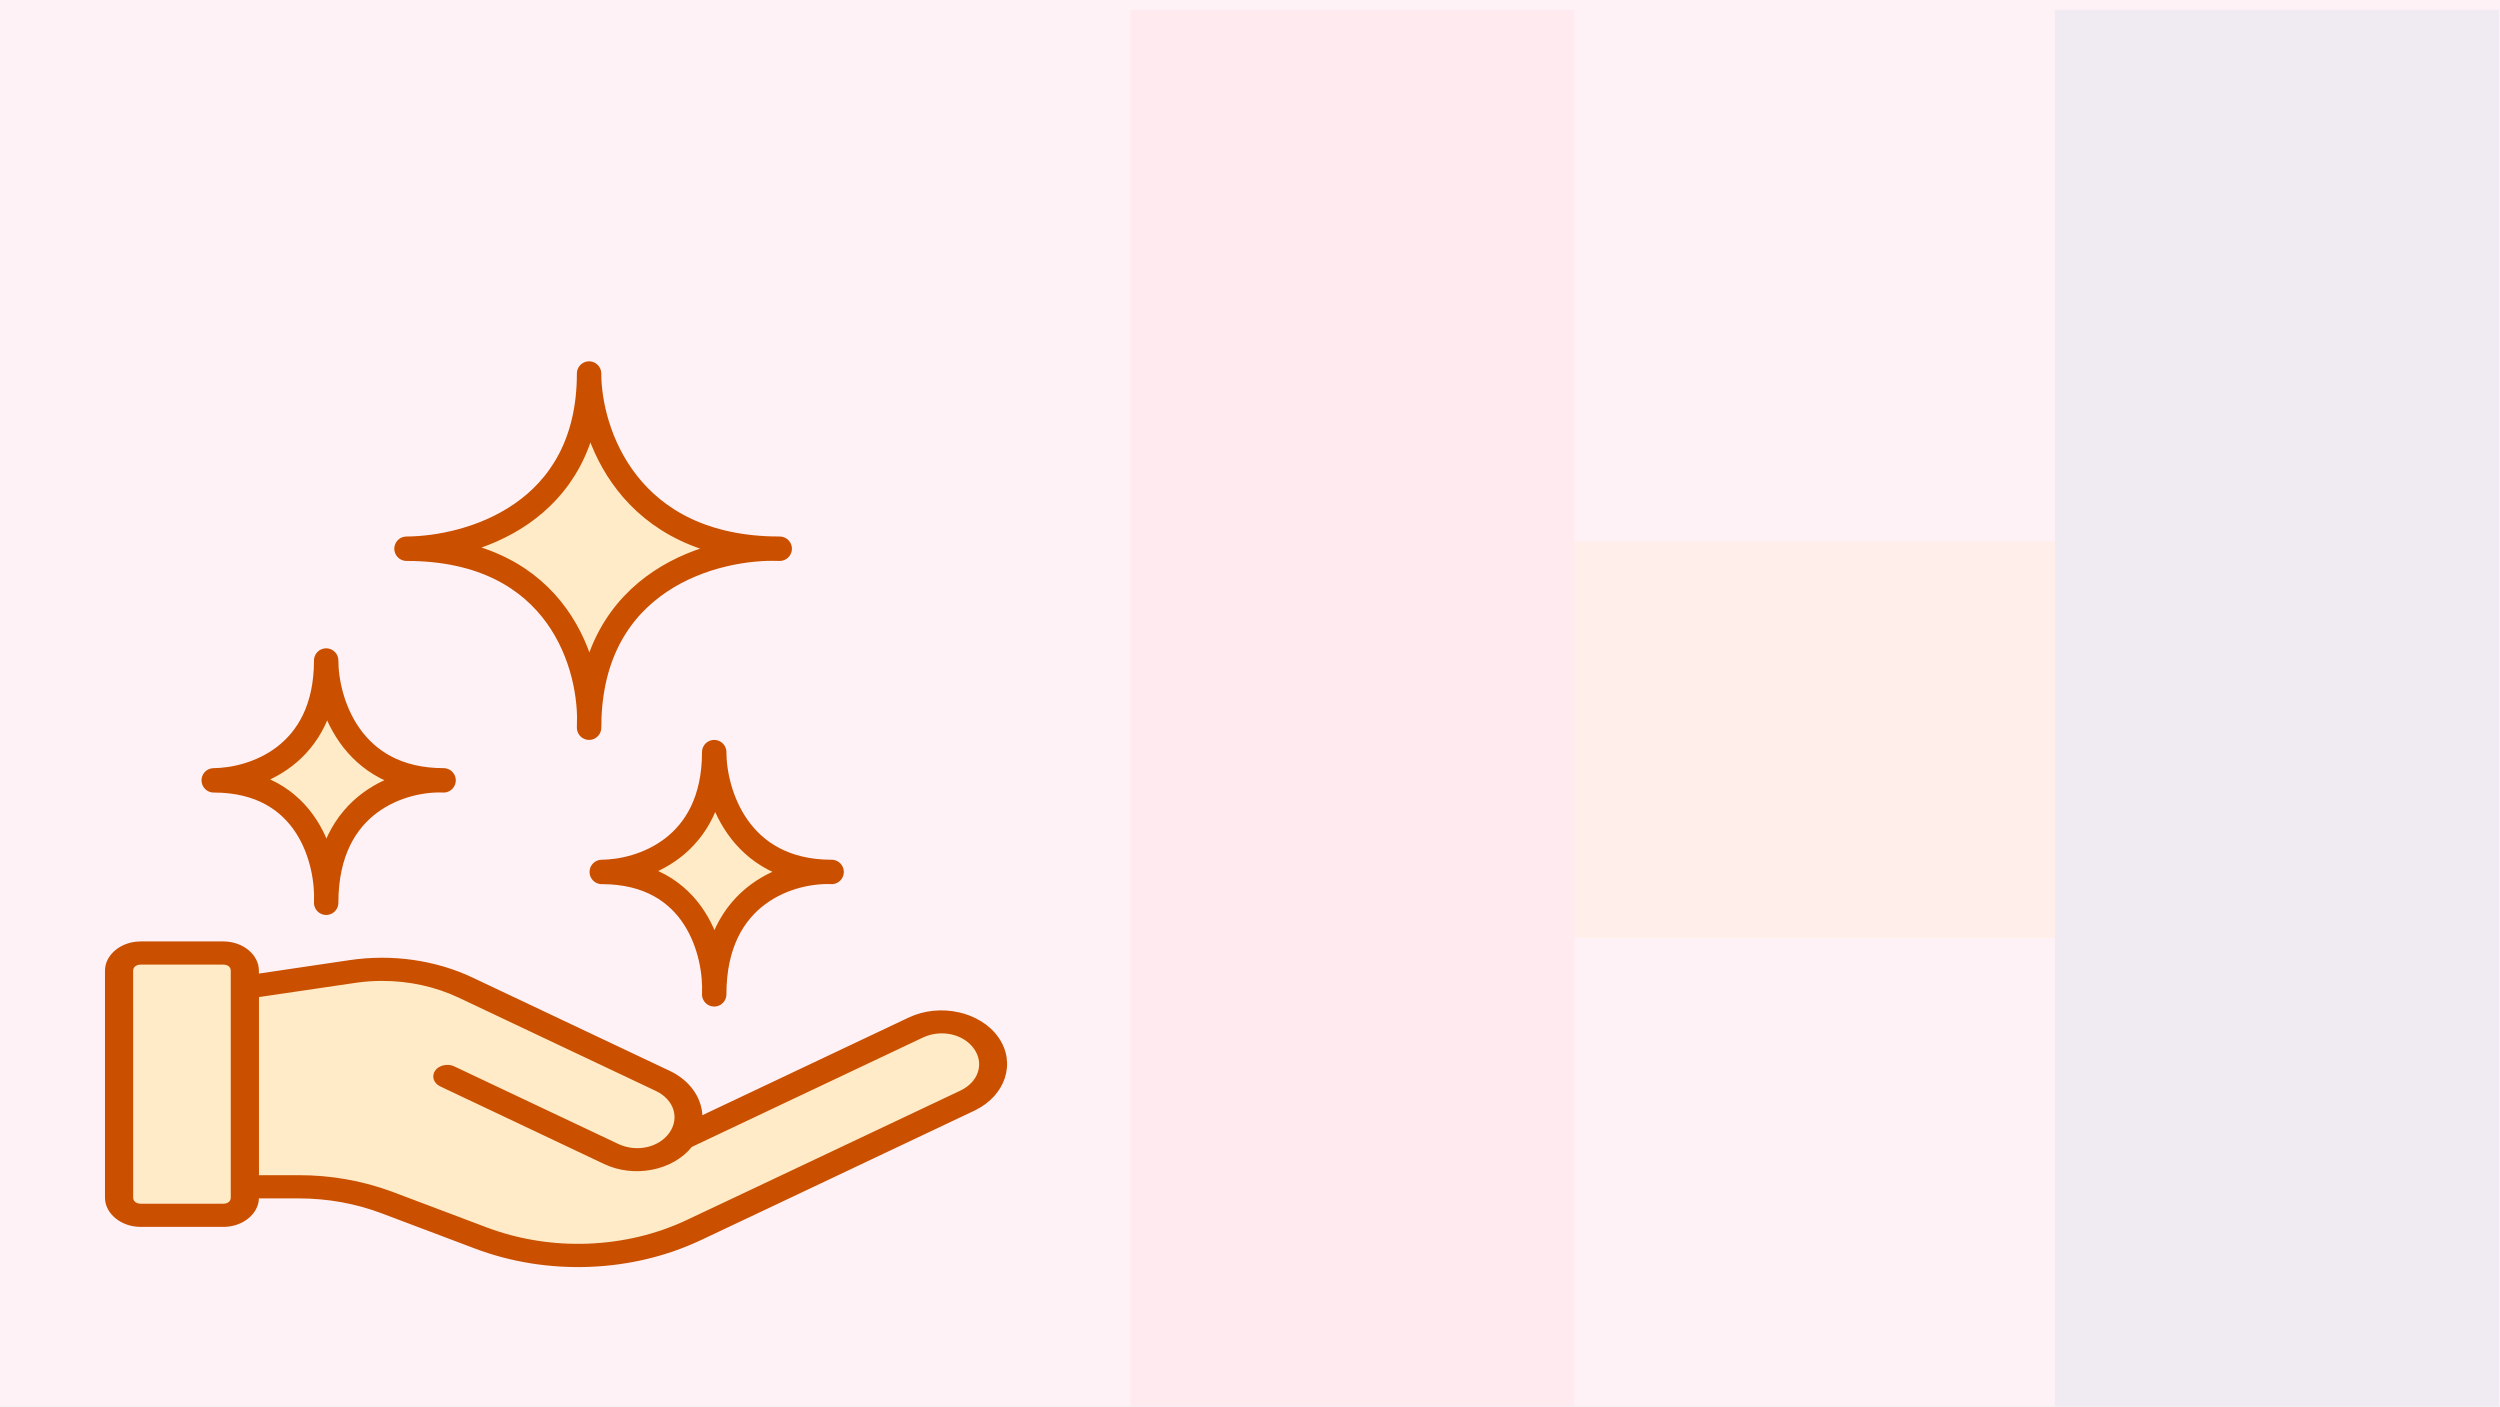
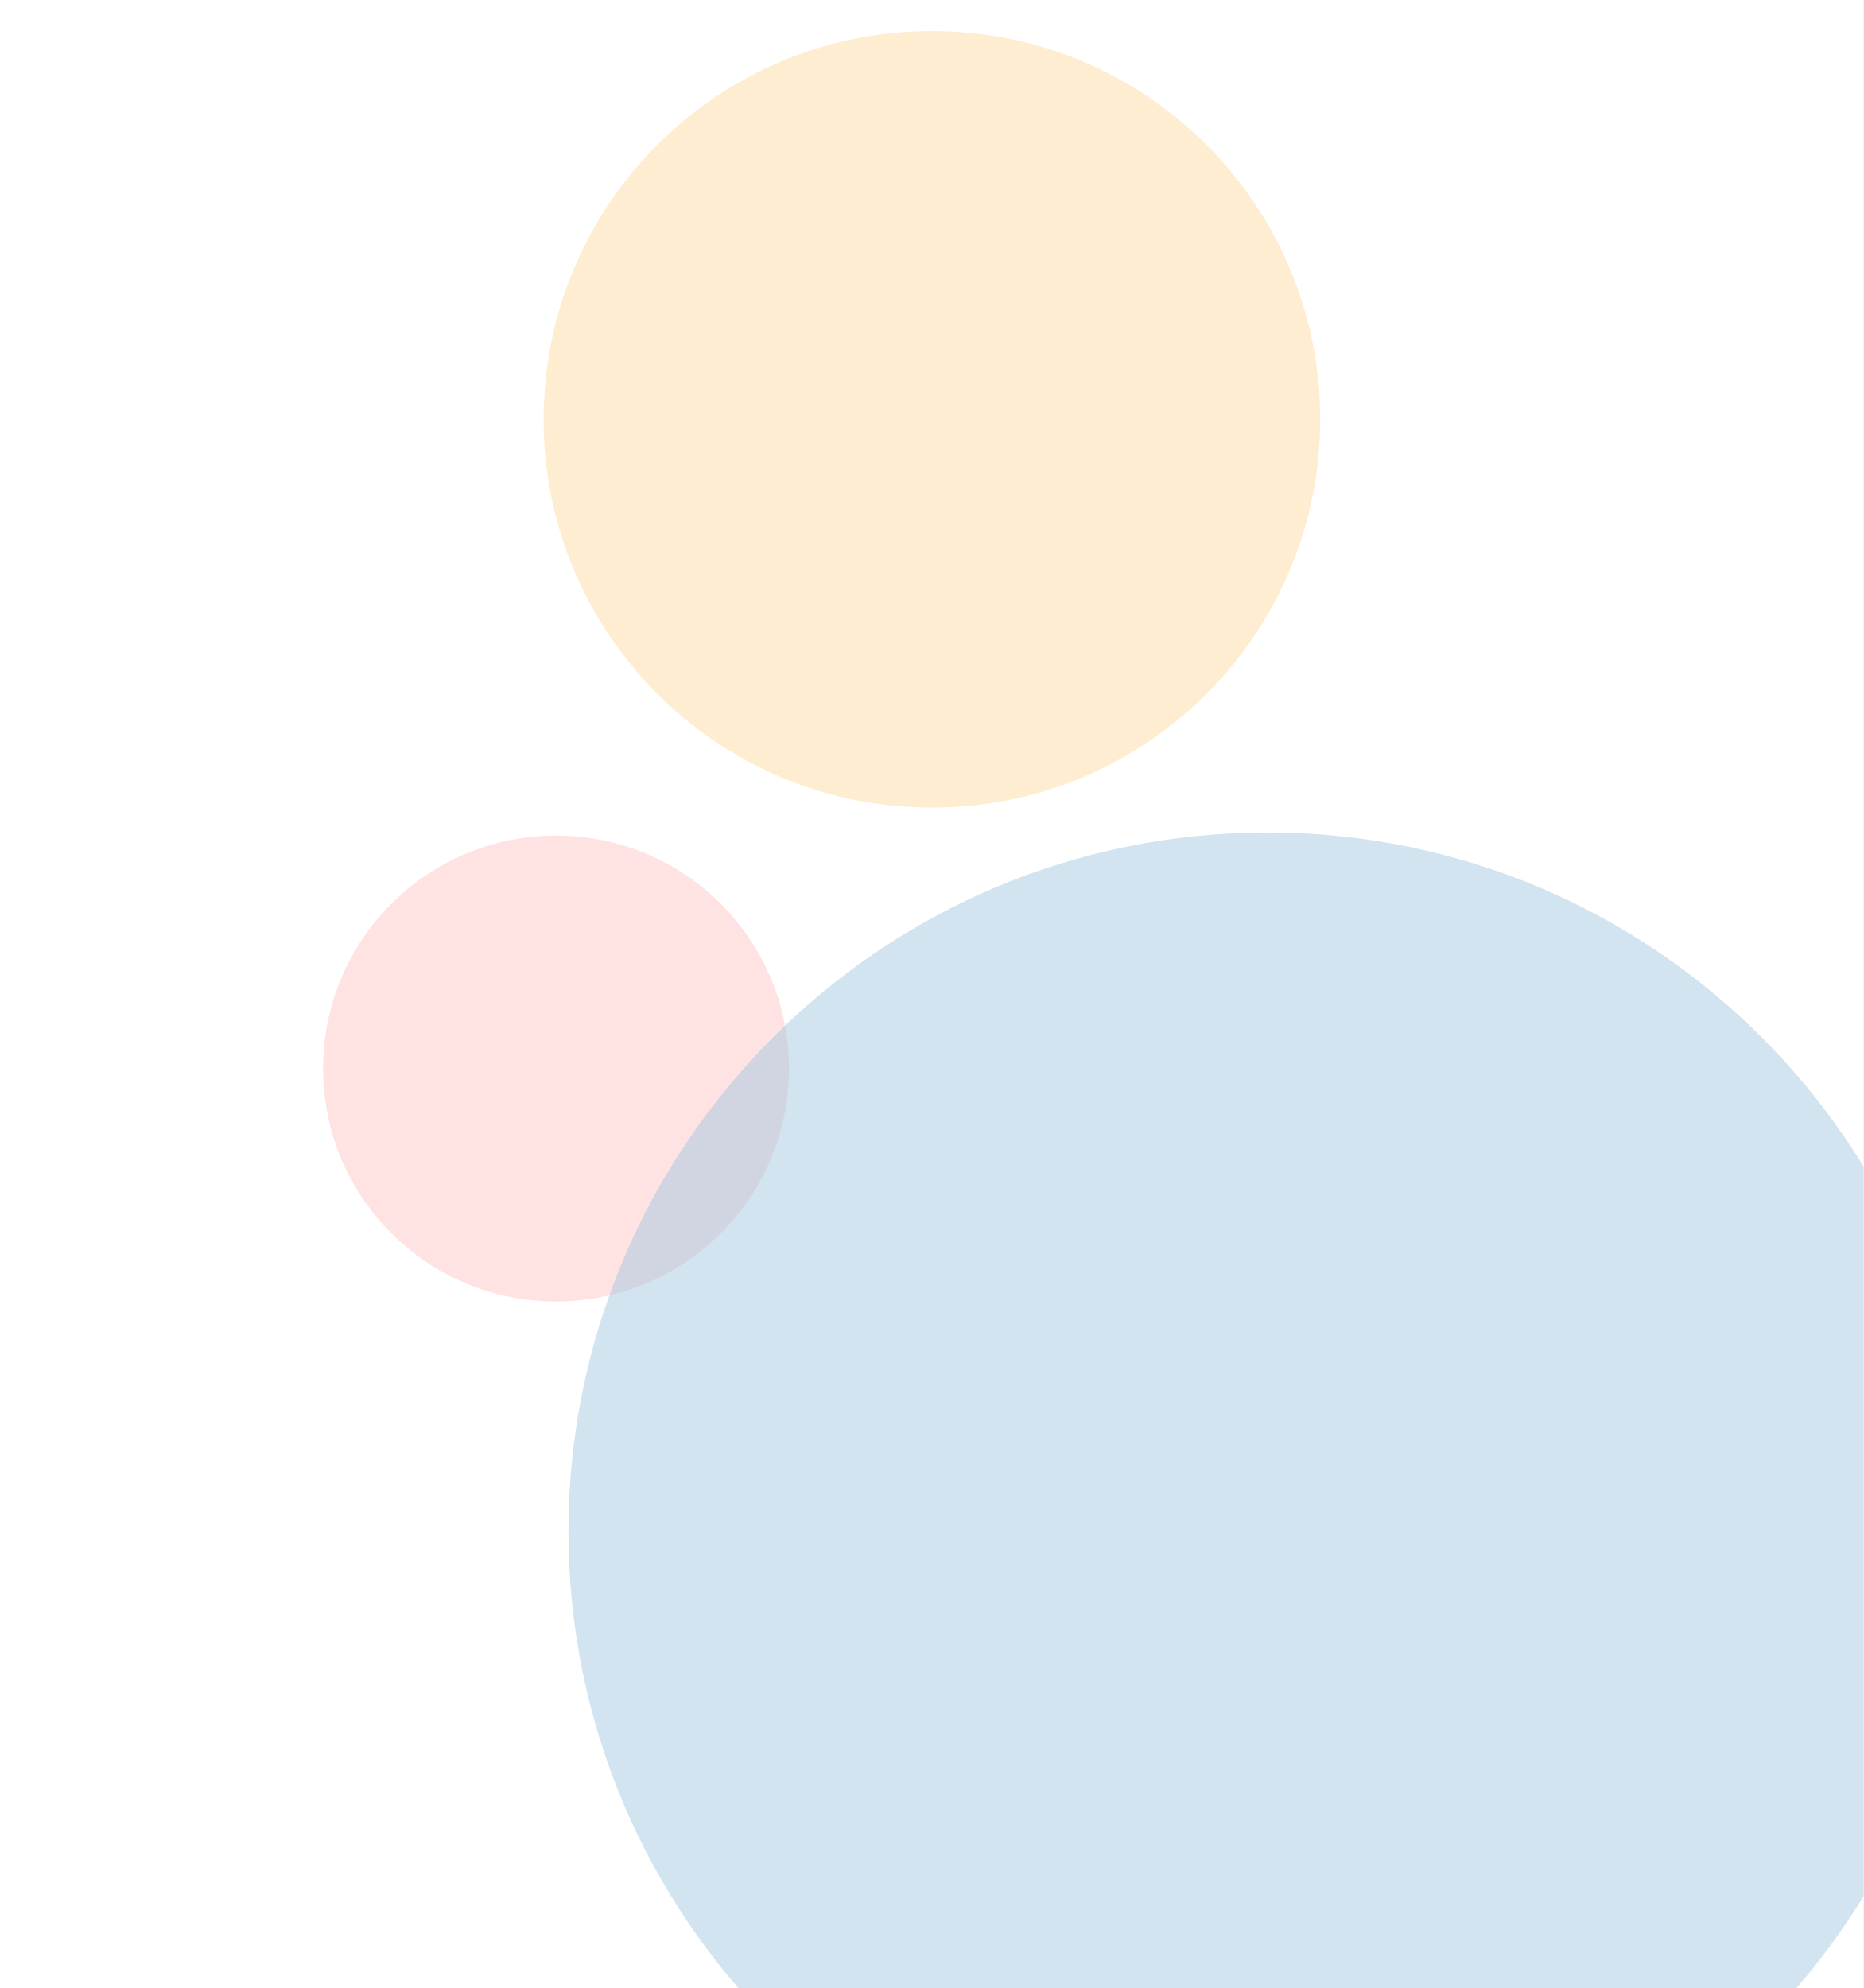
- <svg xmlns="http://www.w3.org/2000/svg" width="1024" height="576" viewBox="0 0 1024 576" fill="none">
-   <g clip-path="url(#clip0_6_71)">
-     <rect width="1024" height="576" fill="#FFF2F7" />
-     <rect x="98.679" y="402.28" width="88.074" height="85.039" fill="#FFEBC7" />
-     <rect x="156.382" y="441.465" width="104.271" height="50.856" fill="#FFEBC7" />
-     <path d="M158.407 460.64H301.148V463.916C301.148 490.194 279.845 511.497 253.567 511.497H209.264C181.176 511.497 158.407 488.727 158.407 460.64V460.64Z" fill="#FFEBC7" />
-     <path d="M240.292 481.053L376.052 419.601C385.996 415.1 398.969 418.811 405.029 427.89V427.89C411.088 436.969 407.939 447.978 397.995 452.479L262.235 513.931L240.292 481.053Z" fill="#FFEBC7" />
-     <path d="M155.659 392.684L273.359 447.942C280.645 451.362 282.838 459.501 278.257 466.119V466.119C273.675 472.738 264.055 475.33 256.768 471.909L139.068 416.652L155.659 392.684Z" fill="#FFEBC7" />
-     <rect x="49.074" y="392.276" width="50.617" height="105.048" fill="#FFEBC7" />
-     <path d="M166.506 224.759C192.166 224.587 241.288 210.82 241.288 153C241.288 176.465 256.317 222.949 315.859 224.707C317.074 224.696 318.246 224.714 319.37 224.759C318.183 224.759 317.012 224.741 315.859 224.707C289.575 224.951 243.509 238.904 241.366 294.028C241.383 295.434 241.355 296.784 241.288 298.066C241.288 296.696 241.314 295.35 241.366 294.028C241.053 268.636 226.11 224.759 166.506 224.759Z" fill="#FFEBC7" />
-     <path d="M166.506 224.759C192.166 224.587 241.288 210.82 241.288 153C241.288 176.92 256.904 224.759 319.37 224.759C293.343 223.726 241.288 236.942 241.288 298.066C242.571 273.63 229.411 224.759 166.506 224.759Z" stroke="#CA5000" stroke-width="10" stroke-linejoin="round" />
-     <path d="M87.543 319.63C103.347 319.512 133.601 310.097 133.601 270.554C133.601 286.601 142.857 318.392 179.529 319.595C180.277 319.587 180.999 319.599 181.691 319.63C180.96 319.63 180.239 319.618 179.529 319.595C163.34 319.761 134.969 329.304 133.649 367.004C133.66 367.965 133.643 368.888 133.601 369.765C133.601 368.828 133.617 367.908 133.649 367.004C133.456 349.638 124.253 319.63 87.543 319.63Z" fill="#FFEBC7" />
-     <path d="M87.543 319.63C103.347 319.512 133.601 310.097 133.601 270.554C133.601 286.912 143.219 319.63 181.691 319.63C165.661 318.924 133.601 327.962 133.601 369.765C134.391 353.054 126.286 319.63 87.543 319.63Z" stroke="#CA5000" stroke-width="10" stroke-linejoin="round" />
-     <path d="M246.481 357.147C262.285 357.029 292.539 347.614 292.539 308.071C292.539 324.119 301.795 355.909 338.467 357.112C339.215 357.104 339.937 357.116 340.629 357.147C339.898 357.147 339.177 357.135 338.467 357.112C322.278 357.278 293.907 366.821 292.587 404.521C292.597 405.483 292.58 406.406 292.539 407.282C292.539 406.346 292.555 405.425 292.587 404.521C292.394 387.155 283.191 357.147 246.481 357.147Z" fill="#FFEBC7" />
-     <path d="M246.481 357.147C262.285 357.029 292.539 347.614 292.539 308.071C292.539 324.429 302.157 357.147 340.629 357.147C324.599 356.441 292.539 365.479 292.539 407.282C293.329 390.571 285.224 357.147 246.481 357.147Z" stroke="#CA5000" stroke-width="10" stroke-linejoin="round" />
-     <path d="M91.471 386.106C99.265 386.106 105.543 391.371 105.543 397.563V399.35L106.116 399.265L143.327 393.752H143.34L143.376 393.747C160.57 391.217 178.295 393.736 193.421 400.897L274.099 439.065C282.183 442.892 286.819 449.728 287.202 456.802L287.242 457.545L287.915 457.227L372.429 417.228L372.428 417.227C378.729 414.253 385.942 413.663 392.489 415.095V415.096C399.04 416.542 404.904 420.003 408.513 425.139H408.514C412.125 430.261 412.838 436.105 411.1 441.408C409.413 446.55 405.41 451.213 399.44 454.208L398.856 454.493L314.263 494.558L286.901 507.489C258.689 520.841 224.3 522.121 194.712 510.939H194.711L156.488 496.502C145.821 492.469 134.22 490.369 122.478 490.369H105.572L105.559 490.854C105.379 496.927 99.184 502.039 91.501 502.039H57.62C49.823 502.039 43.5 496.773 43.5 490.582V397.564C43.5 391.361 49.823 386.107 57.62 386.107L91.471 386.106ZM156.358 401.28C153.133 401.291 149.894 401.503 146.676 401.923L145.298 402.117L106.002 407.907L105.574 407.969V481.863H106.075L122.494 481.85C135.361 481.85 148.079 484.082 159.832 488.368L160.967 488.789L199.205 503.225V503.226C225.65 513.218 256.34 512.071 281.583 500.133L308.96 487.203L393.554 447.177C397.376 445.369 399.963 442.509 401.024 439.277C402.088 436.038 401.604 432.469 399.369 429.3C394.914 422.984 385.402 420.934 377.78 424.54L283.162 469.319L283.058 469.369L282.985 469.458C275.41 478.929 259.881 482.097 247.703 476.342H247.704L180.574 444.561H180.572C179.43 444.024 178.604 443.163 178.207 442.181L178.134 441.983C177.792 440.92 177.968 439.786 178.639 438.82C180.074 436.79 183.334 436.038 185.892 437.259L185.894 437.26L253.039 469.016C260.678 472.622 270.142 470.572 274.597 464.256V464.255C276.823 461.088 277.315 457.52 276.262 454.281C275.21 451.048 272.636 448.188 268.812 446.379L188.135 408.211H188.136C178.431 403.614 167.479 401.263 156.42 401.283L156.404 401.28H156.358ZM57.605 394.61C55.638 394.61 54.041 395.749 54.041 397.564L54.057 490.582C54.057 492.397 55.653 493.537 57.62 493.537H91.501C92.484 493.537 93.357 493.257 93.994 492.738C94.638 492.212 95.017 491.457 95.017 490.582V397.564C95.017 396.686 94.644 395.93 94 395.404C93.364 394.884 92.49 394.61 91.501 394.61H57.605Z" fill="#CA5000" stroke="#CA5000" />
-     <g opacity="0.15">
-       <rect x="841.674" y="4" width="181.912" height="597.884" fill="#99C4DD" />
-       <rect x="463" y="4" width="181.912" height="597.884" fill="#FFC2C2" />
-       <rect x="841.674" y="221.745" width="162.388" height="196.762" transform="rotate(90 841.674 221.745)" fill="#FFD799" />
+ <svg xmlns="http://www.w3.org/2000/svg" width="600" height="640" viewBox="0 0 600 640" fill="none">
+   <g clip-path="url(#clip0_54_134)">
+     <mask id="mask0_54_134" style="mask-type:luminance" maskUnits="userSpaceOnUse" x="0" y="0" width="600" height="640">
+       <path d="M600 0H0V640H600V0Z" fill="white" />
+     </mask>
+     <g mask="url(#mask0_54_134)">
+       <path d="M600 0H0V640H600V0Z" fill="white" />
+       <path opacity="0.45" d="M300 260C369.036 260 425 204.036 425 135C425 65.964 369.036 10 300 10C230.964 10 175 65.964 175 135C175 204.036 230.964 260 300 260Z" fill="#FFD799" />
+       <path opacity="0.45" d="M179 419C220.421 419 254 385.421 254 344C254 302.579 220.421 269 179 269C137.579 269 104 302.579 104 344C104 385.421 137.579 419 179 419Z" fill="#FFC2C2" />
+       <path opacity="0.45" d="M408 718C532.264 718 633 617.264 633 493C633 368.736 532.264 268 408 268C283.736 268 183 368.736 183 493C183 617.264 283.736 718 408 718Z" fill="#99C4DD" />
    </g>
  </g>
  <defs>
-     <clipPath id="clip0_6_71">
-       <rect width="1024" height="576" fill="white" />
+     <clipPath id="clip0_54_134">
+       <rect width="600" height="640" fill="white" />
    </clipPath>
  </defs>
</svg>
